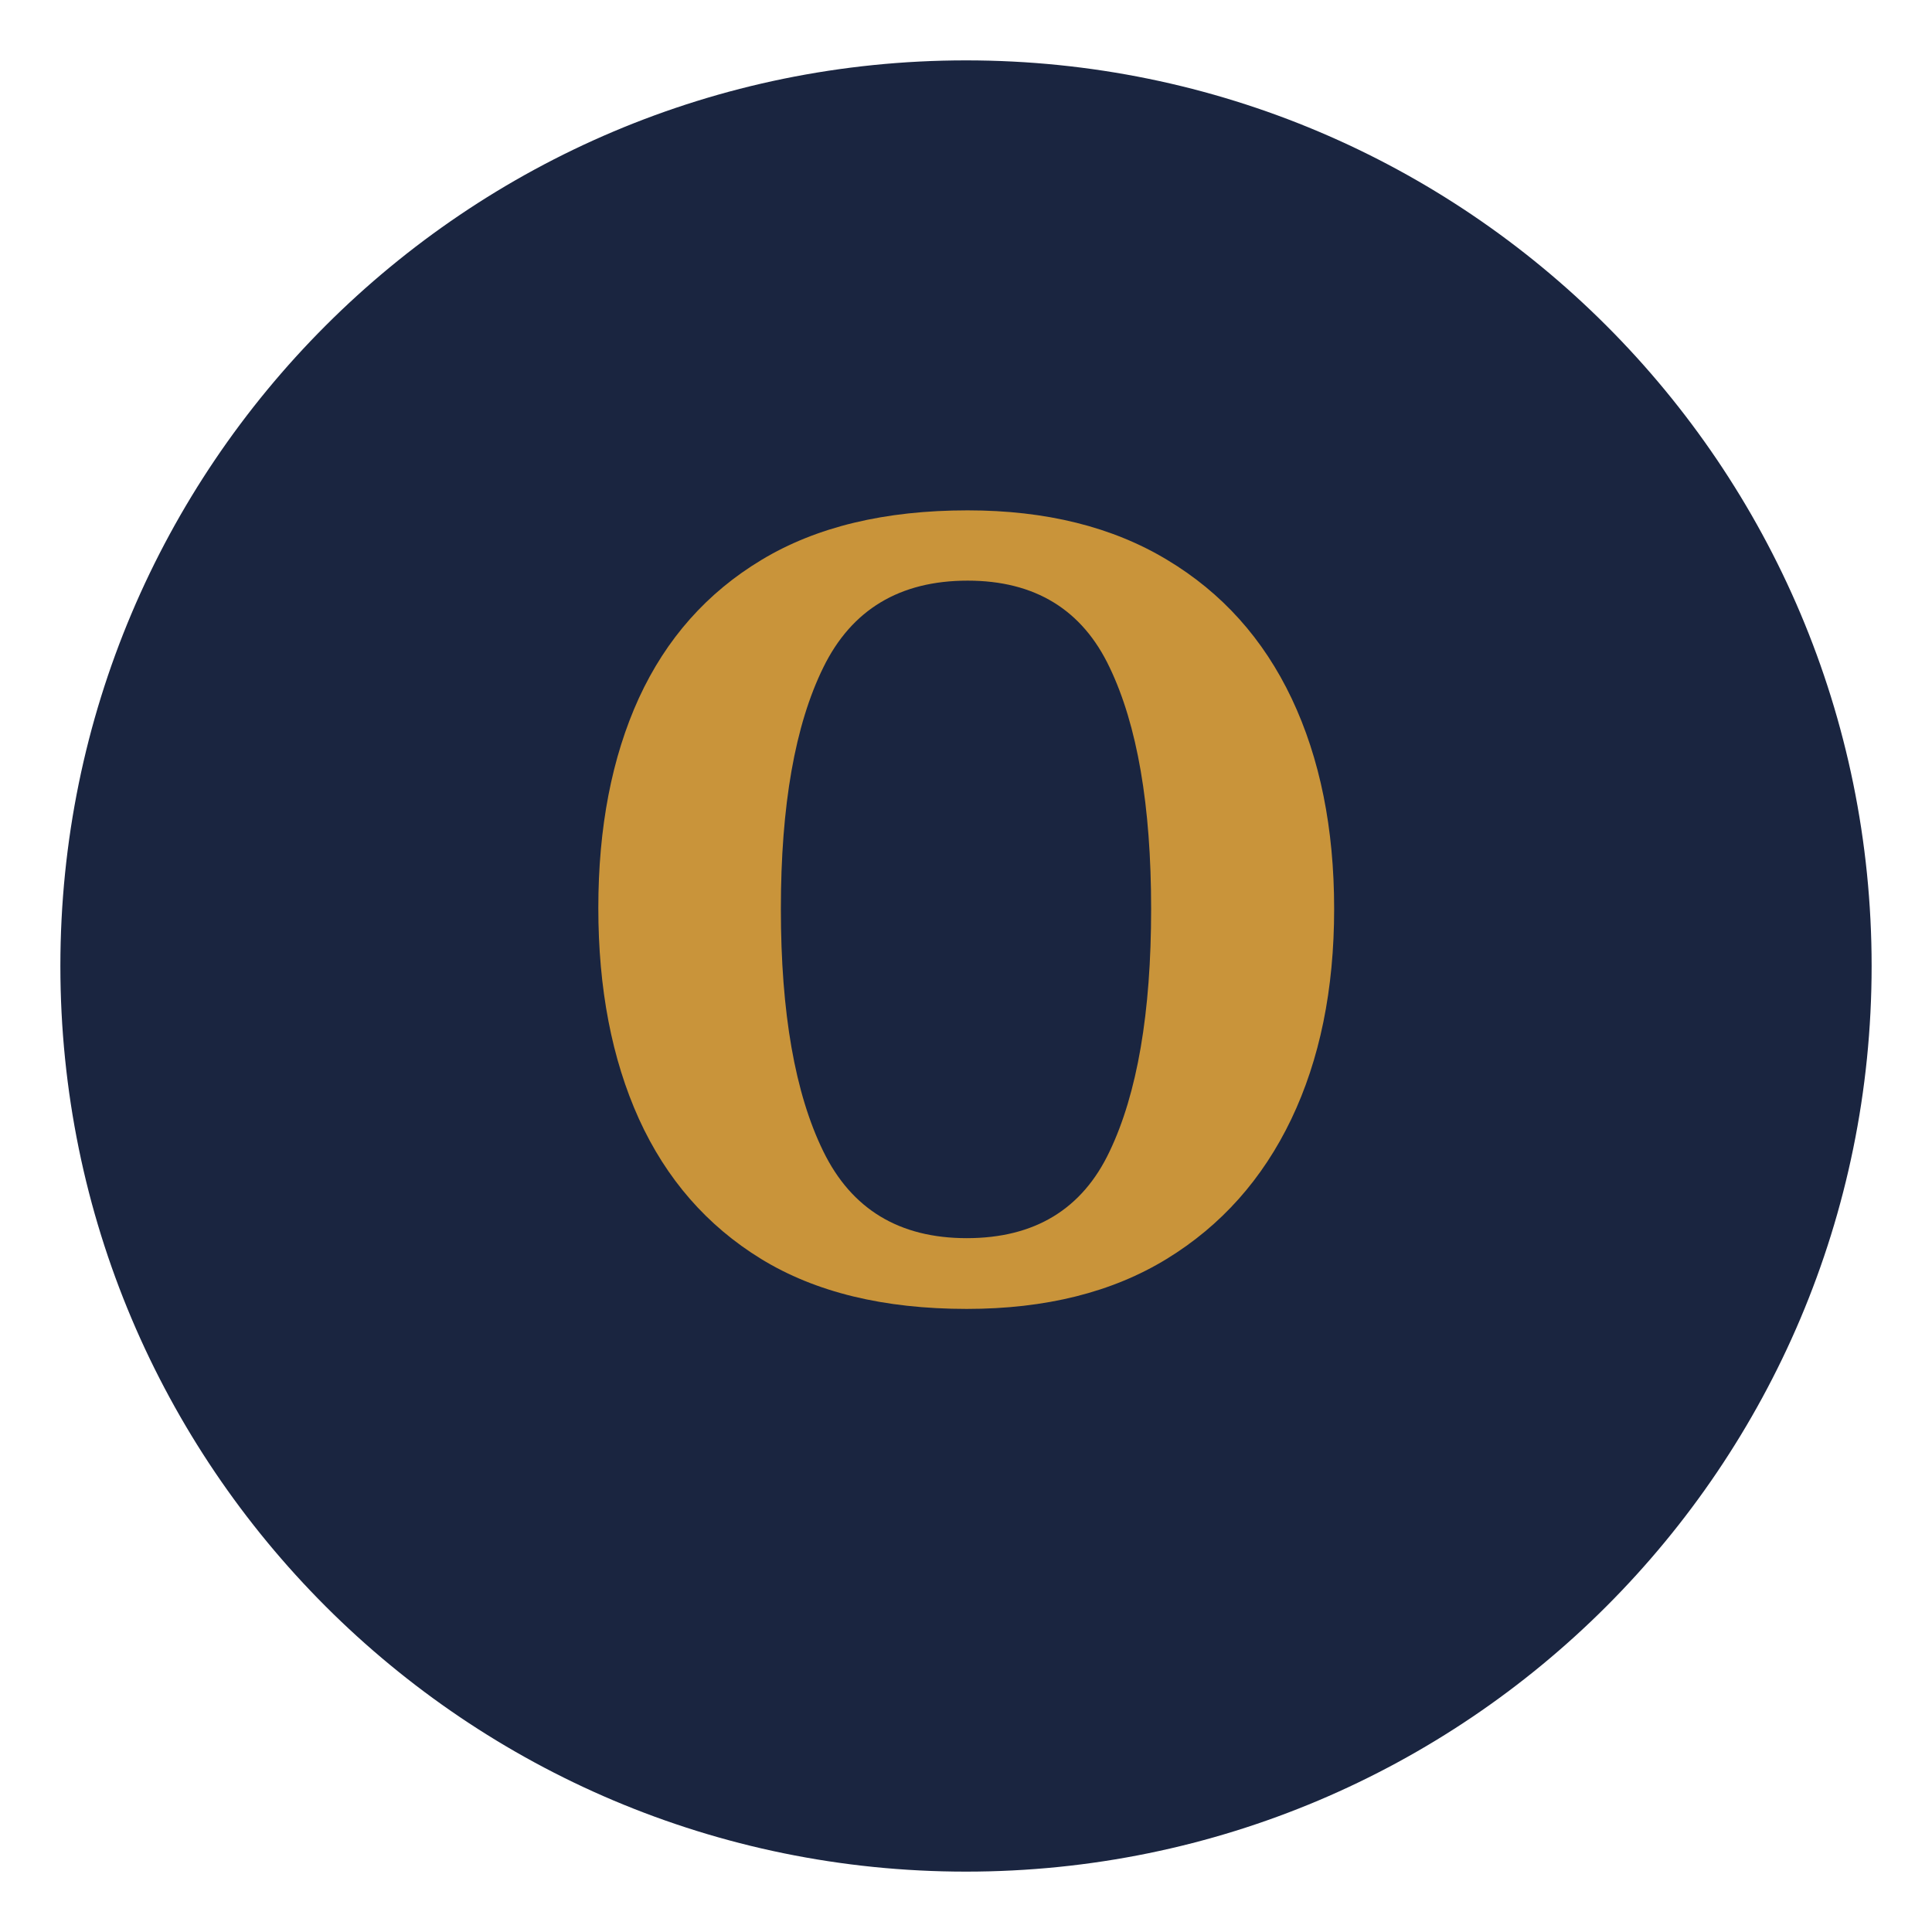
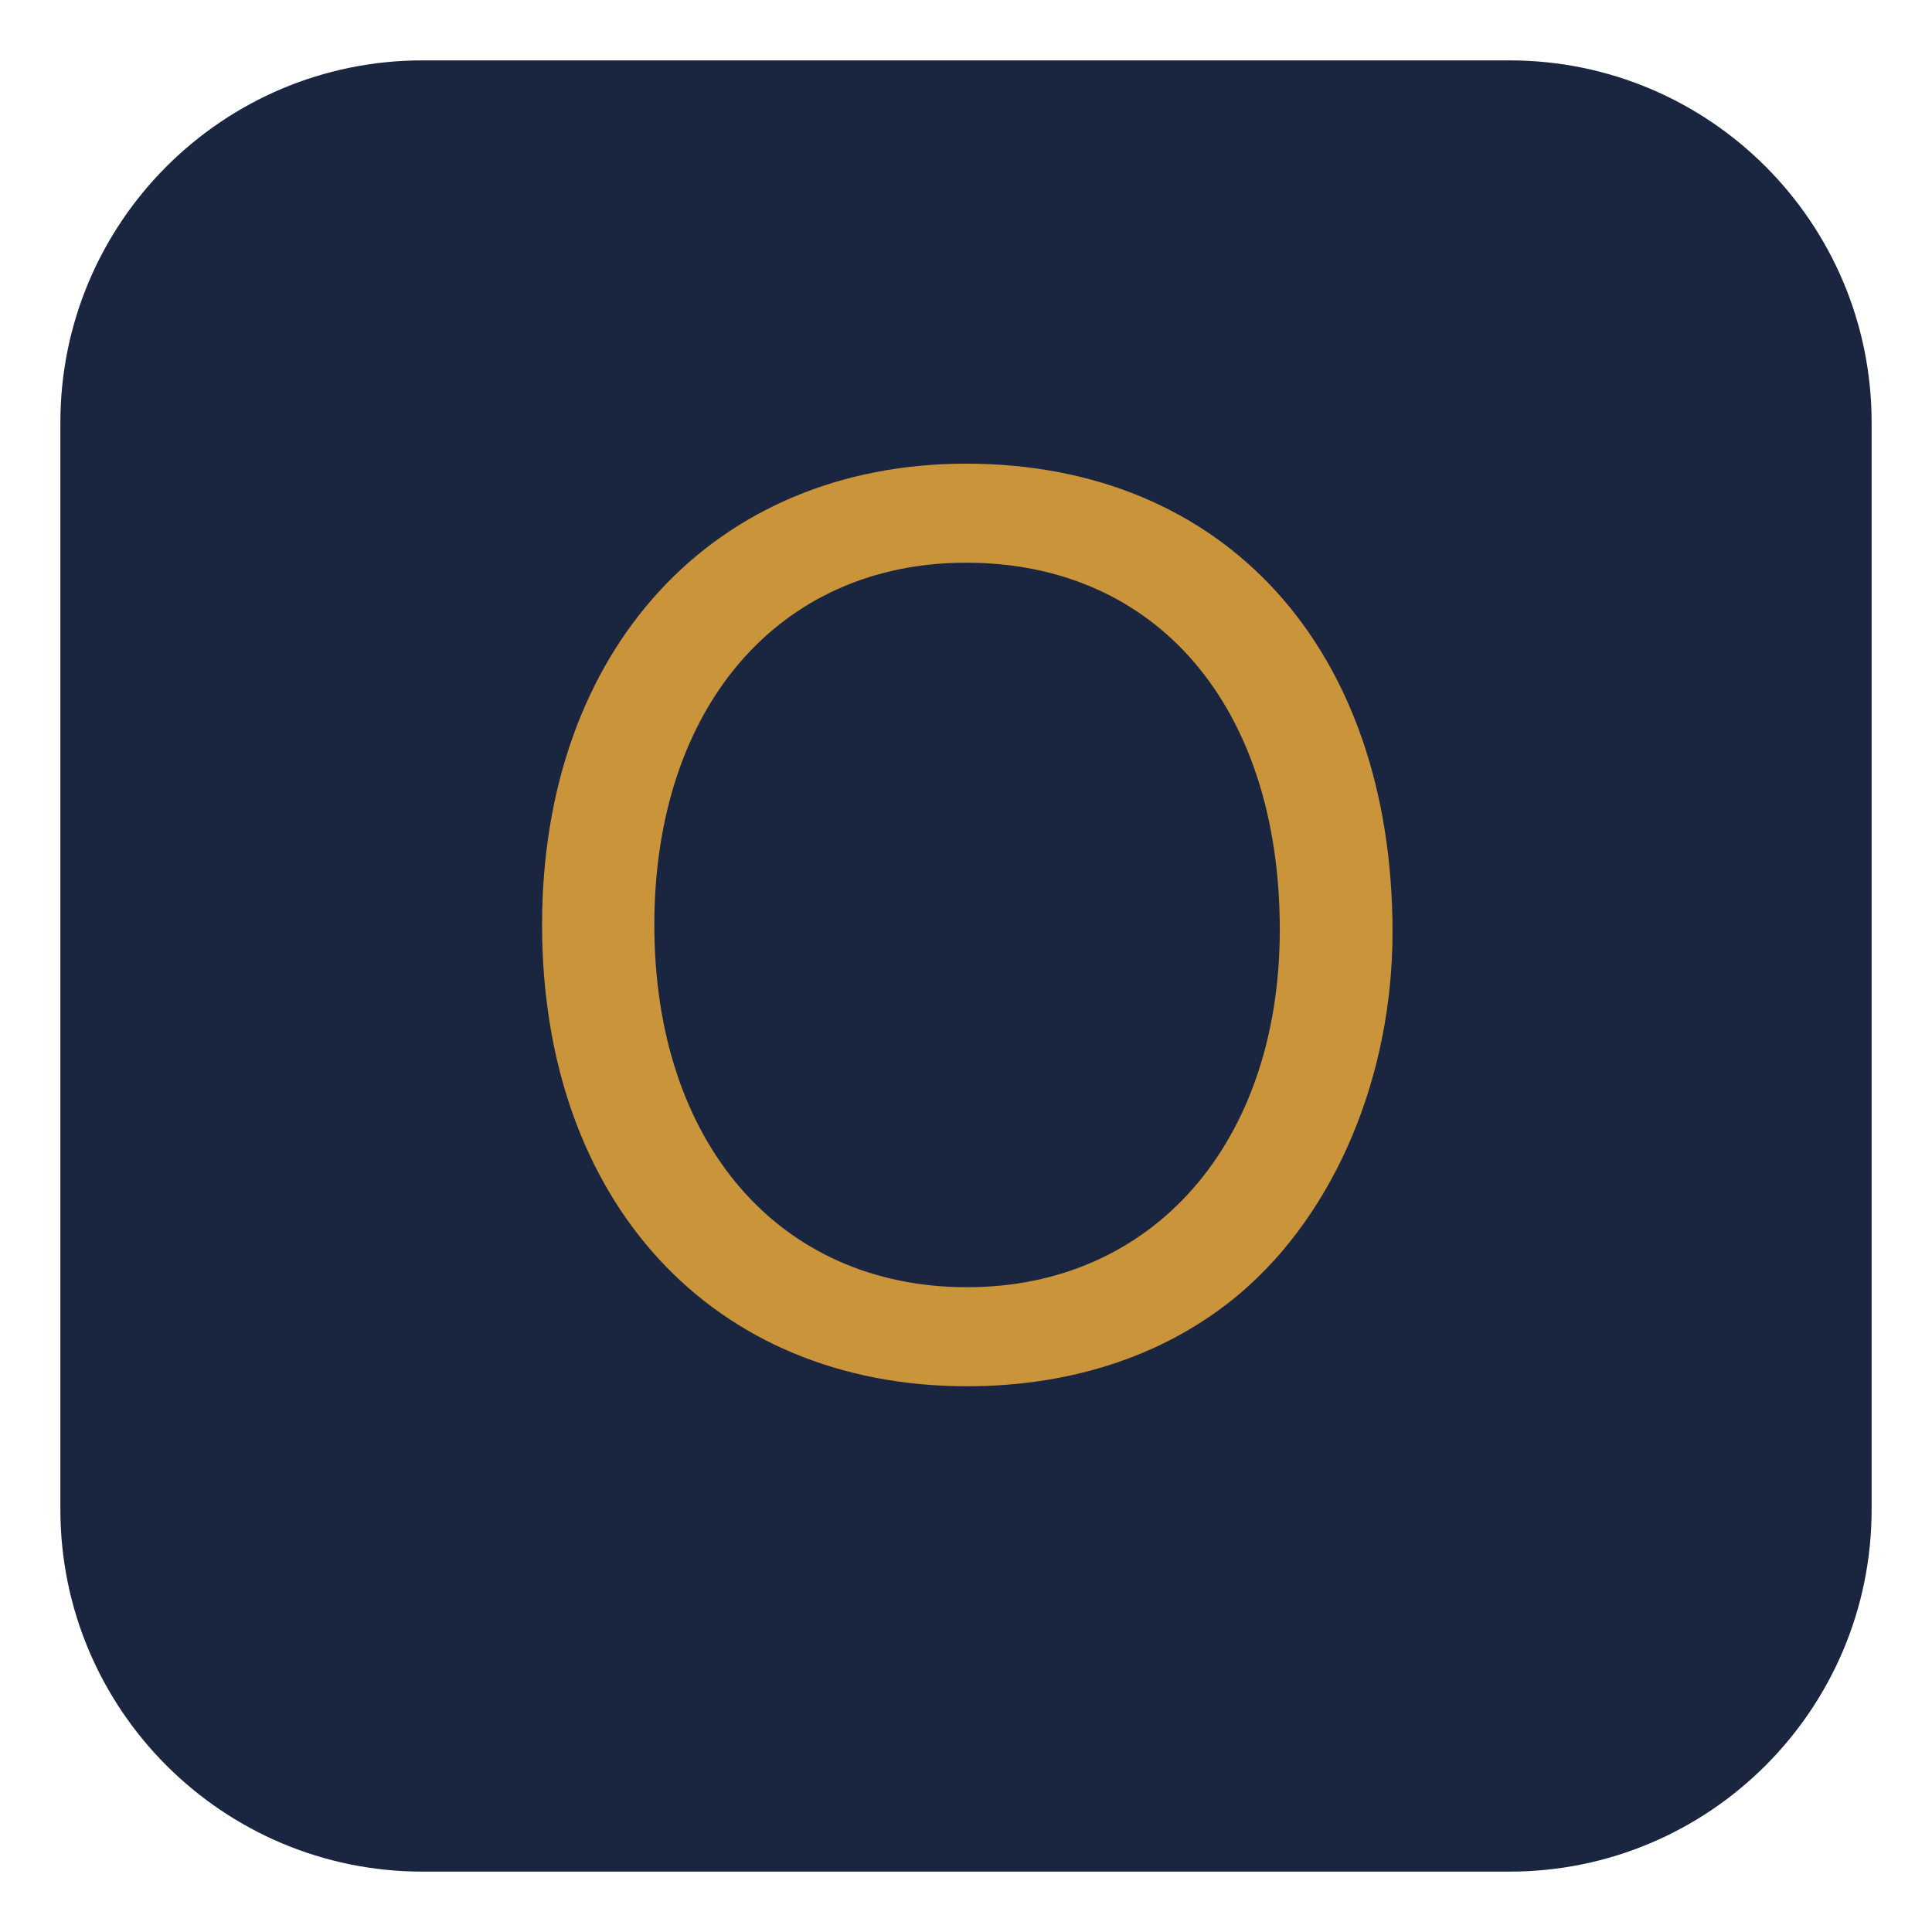
<svg xmlns="http://www.w3.org/2000/svg" viewBox="0 0 64 64" width="64" height="64">
-   <circle cx="32" cy="32" r="30" fill="#1a2540" />
-   <text x="32" y="43" text-anchor="middle" font-family="Georgia, serif" font-size="36" font-weight="700" fill="#c9943a">O</text>
+   <rect x="2" y="2" width="60" height="60" rx="12" fill="#1a2540" />
+   <text x="32" y="45" text-anchor="middle" font-family="Helvetica, Arial, sans-serif" font-size="40" font-weight="500" fill="#c9943a">O</text>
</svg>
